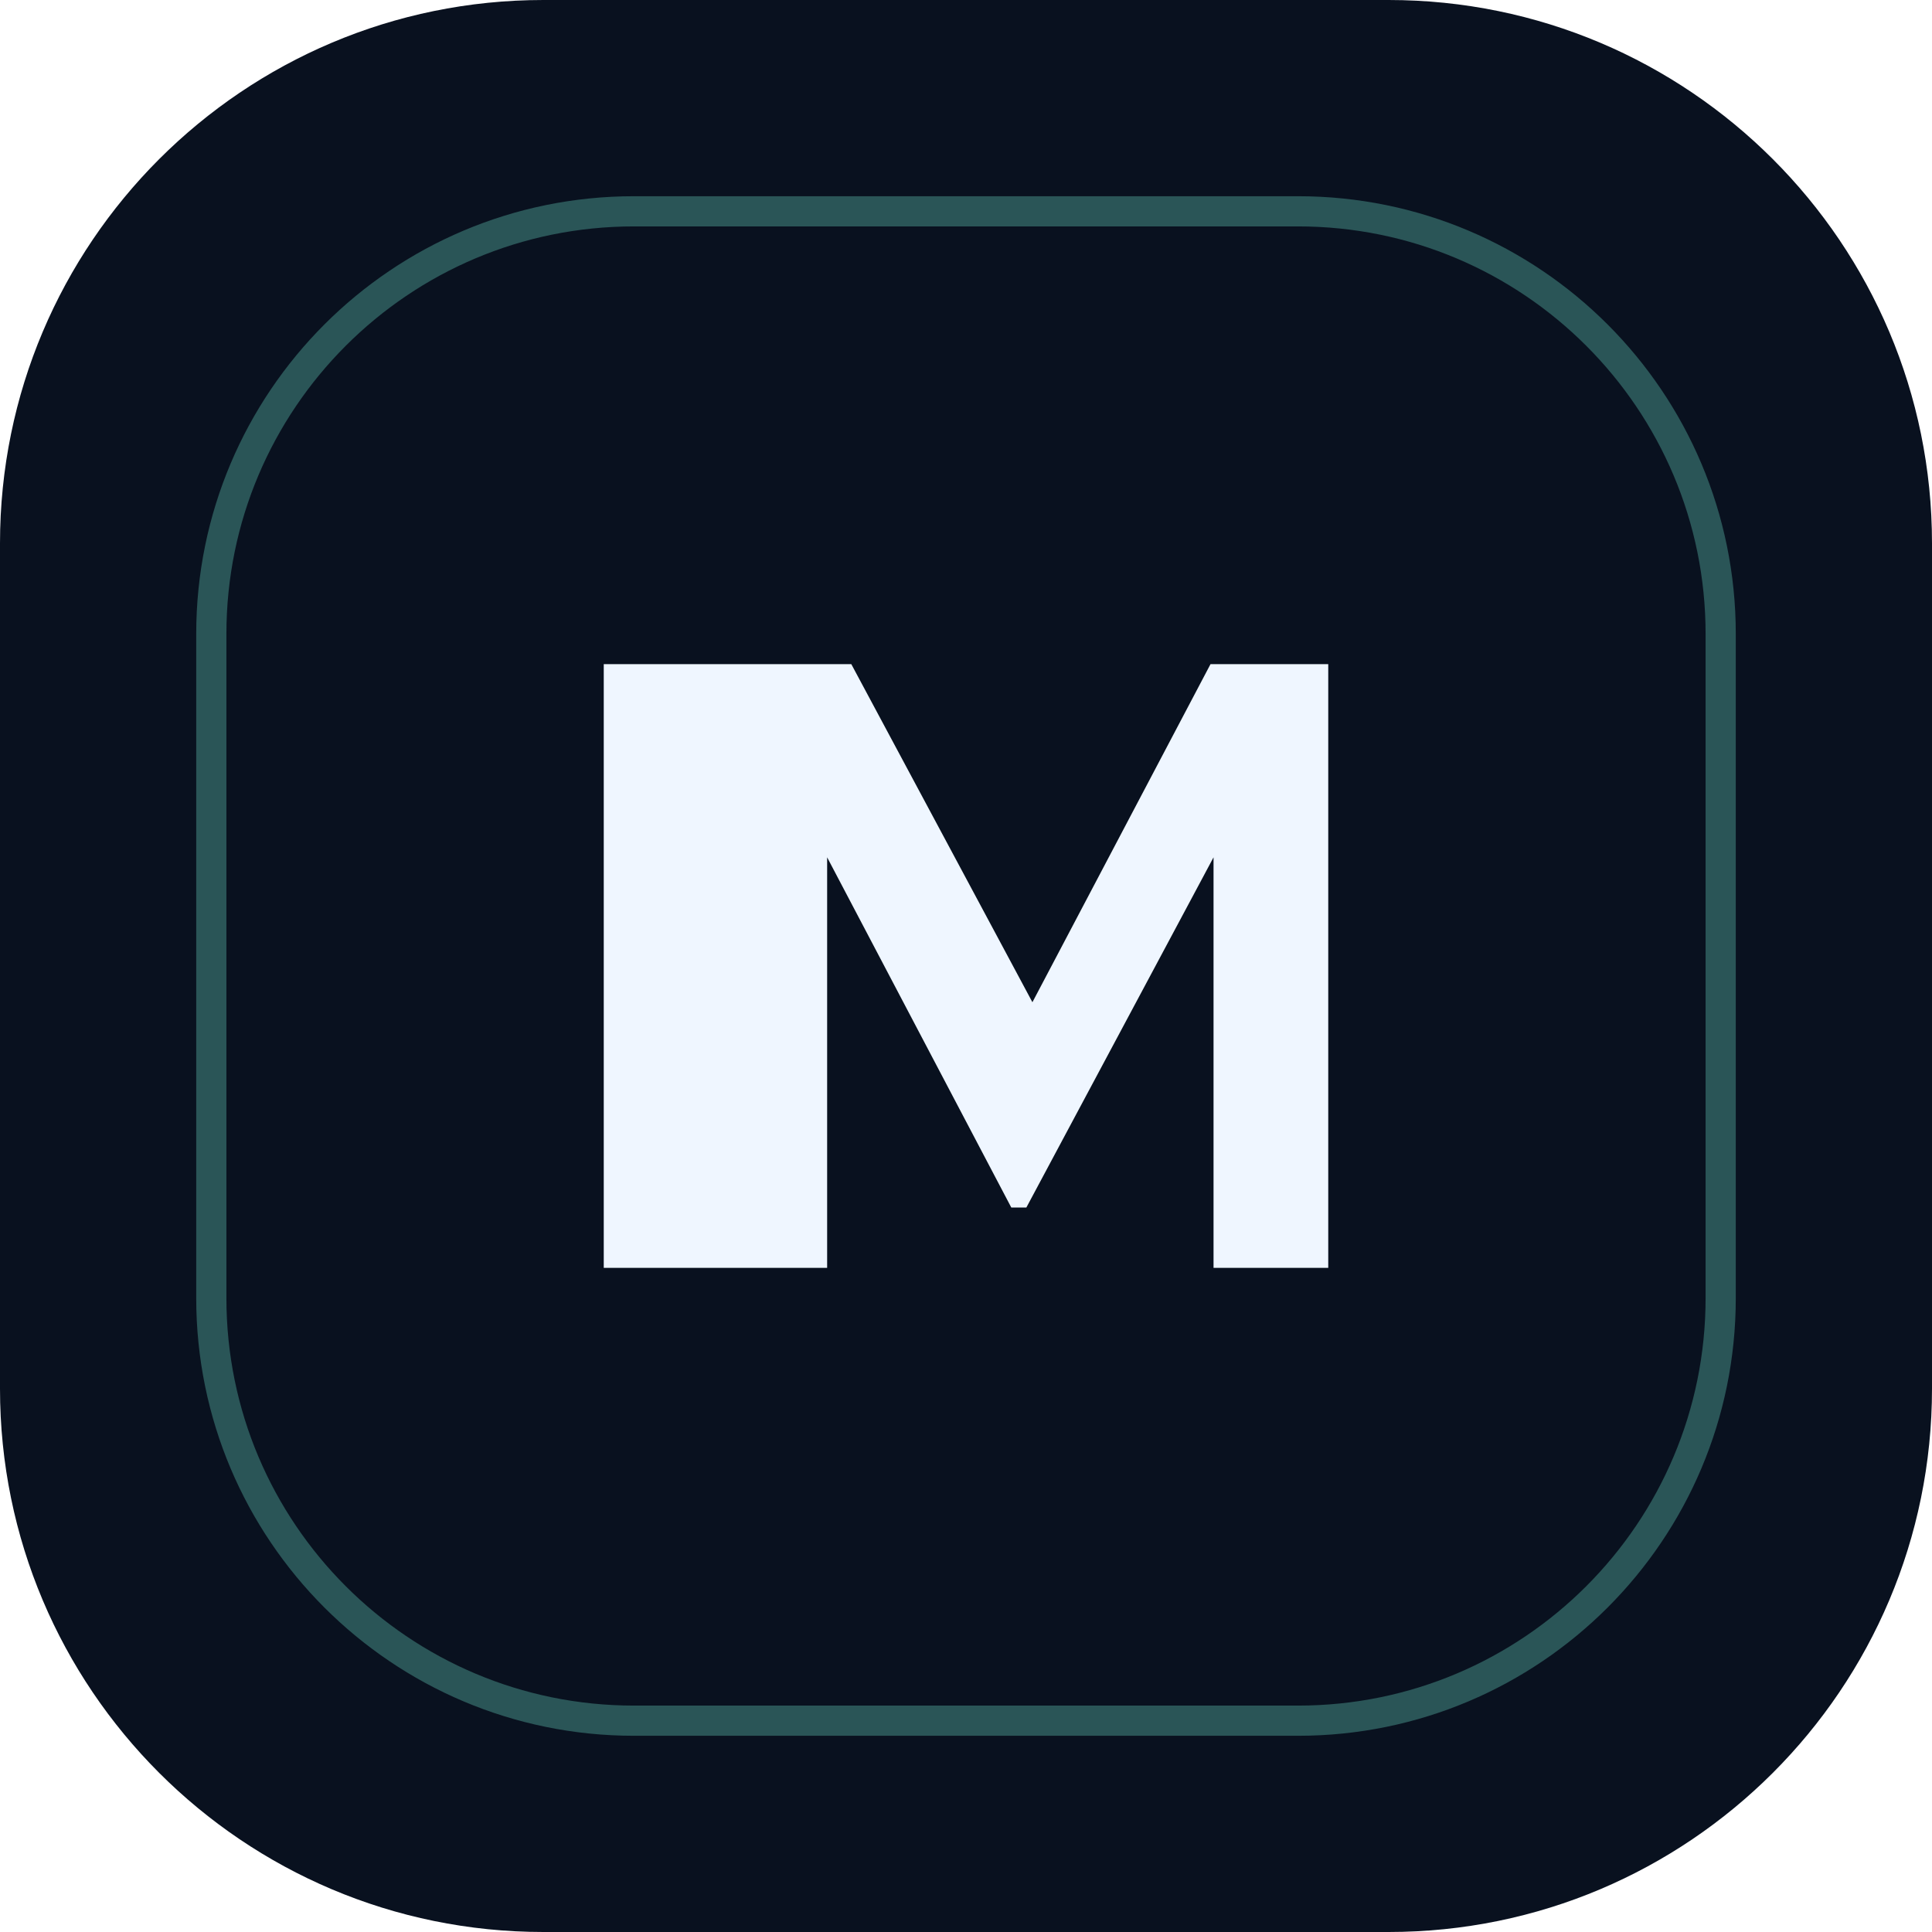
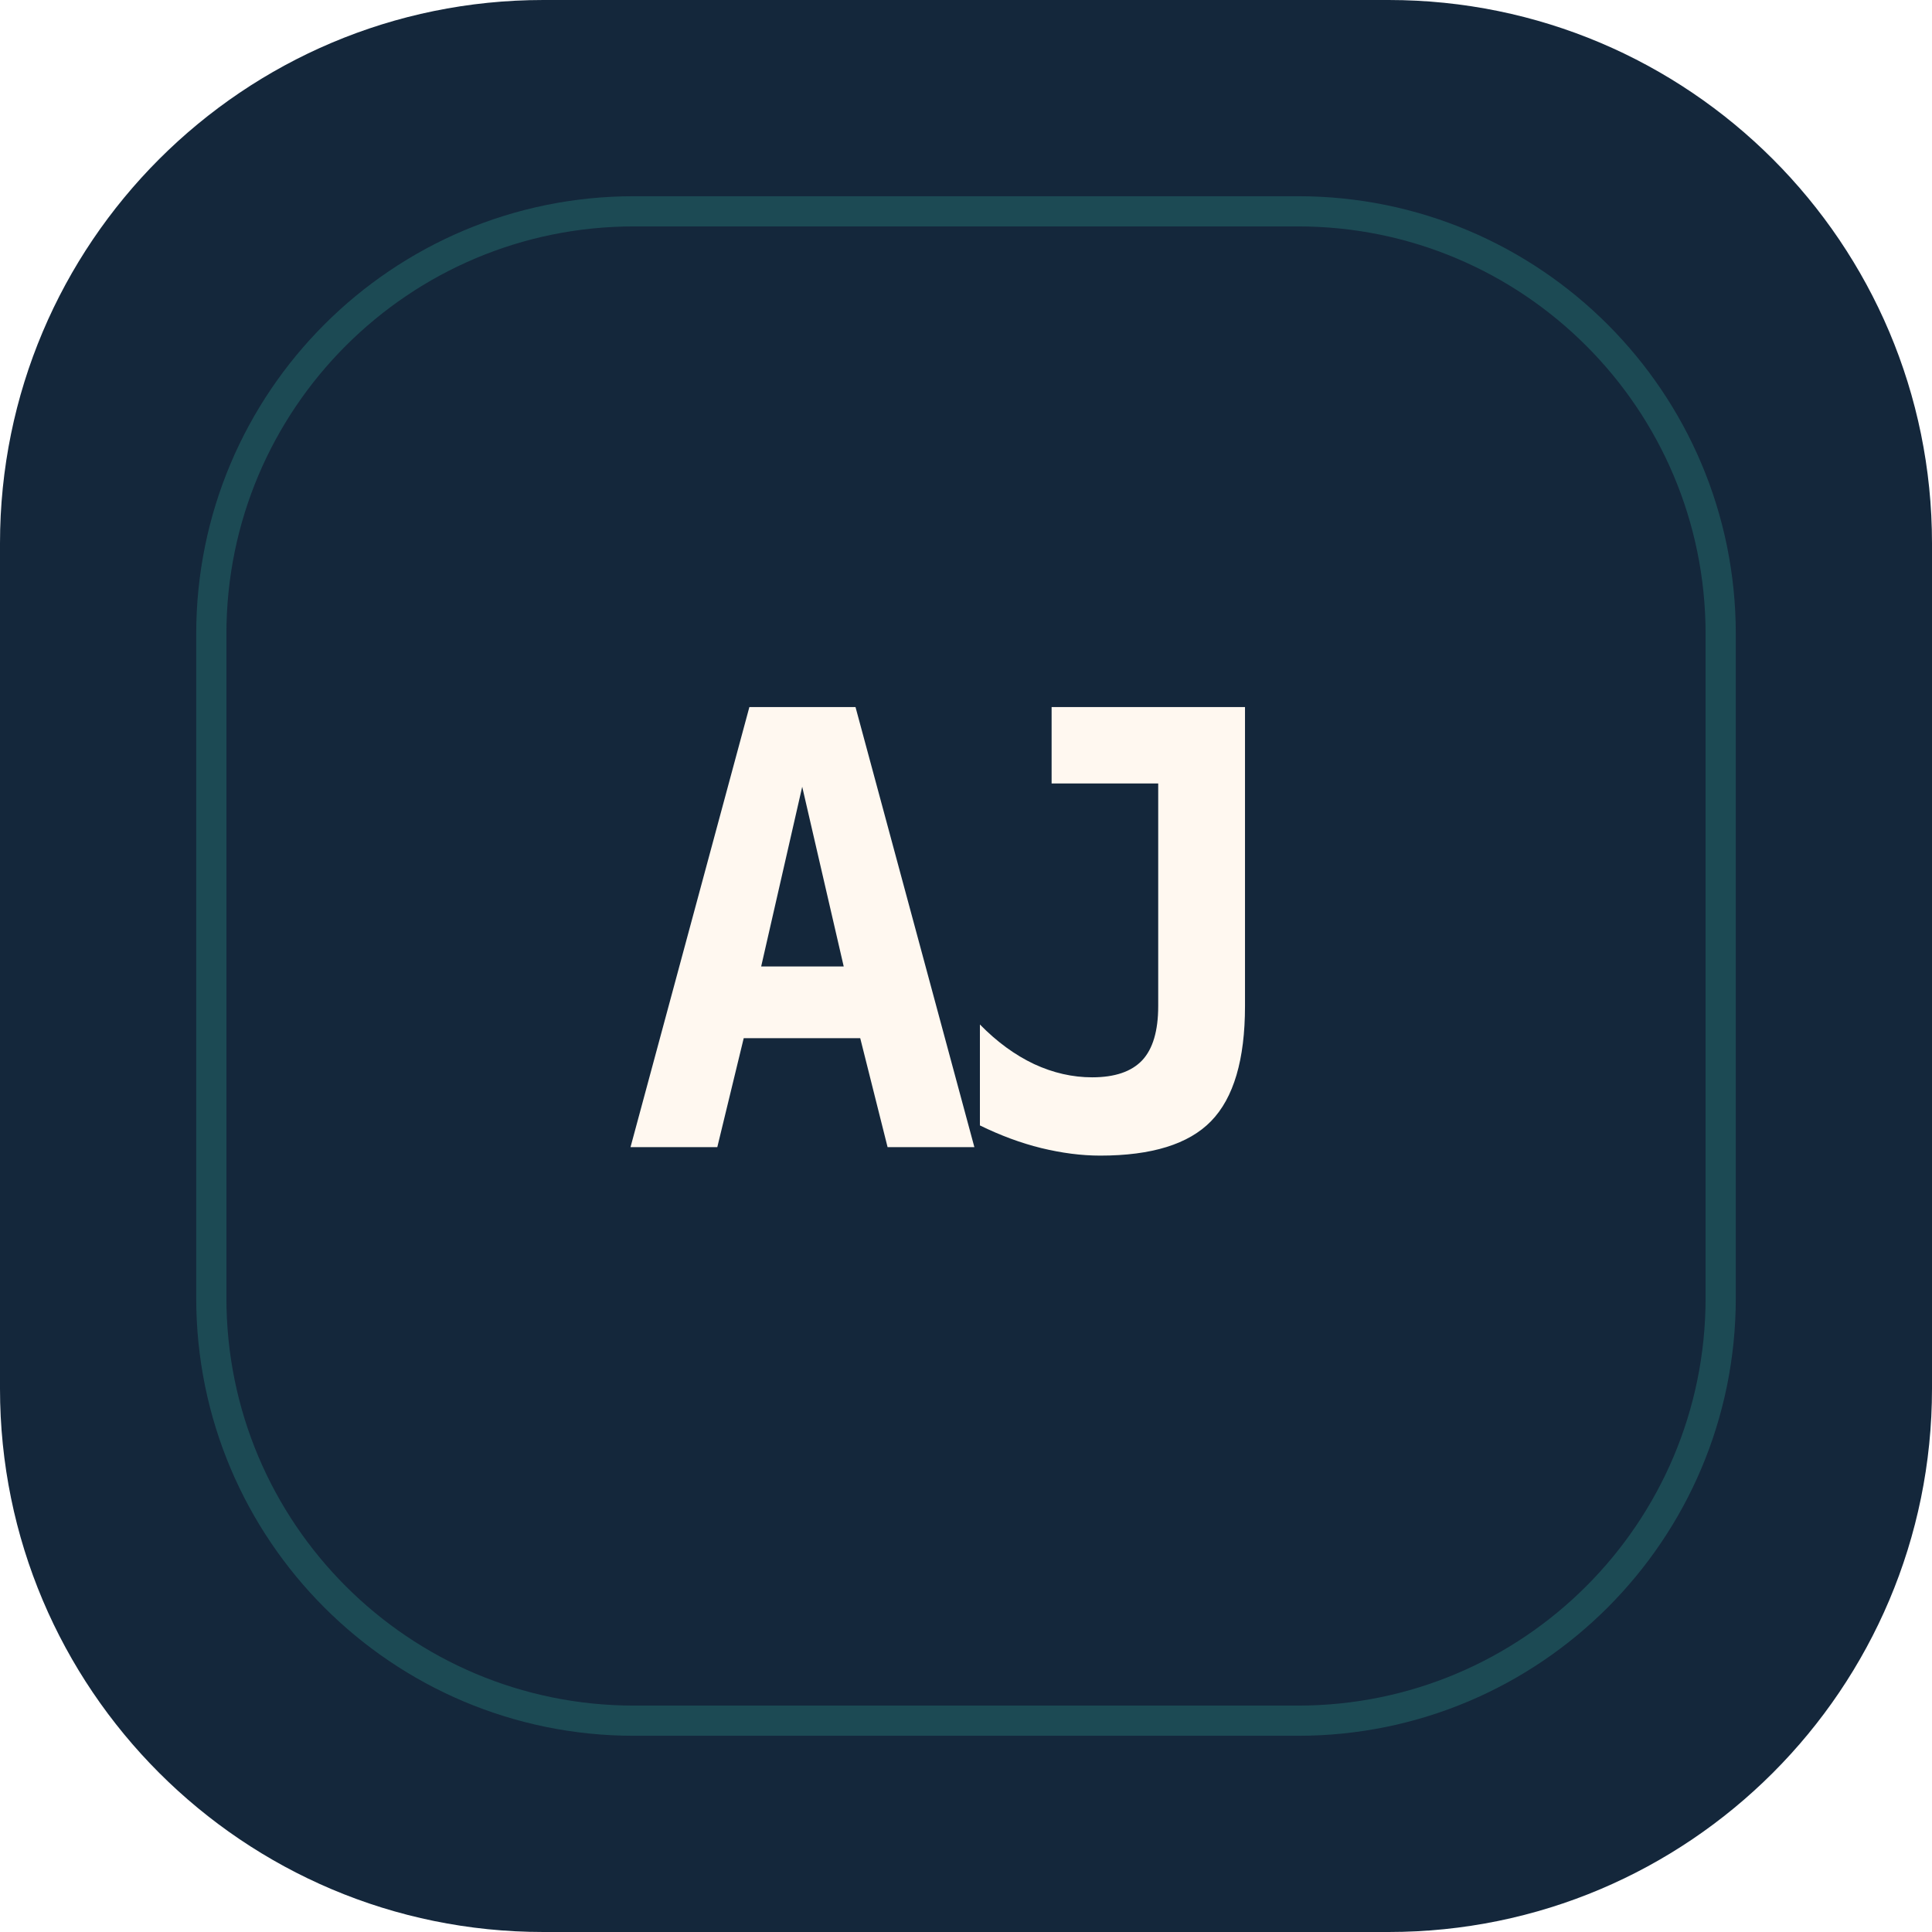
<svg xmlns="http://www.w3.org/2000/svg" viewBox="0 0 64 64" fill="none">
-   <rect width="64" height="64" rx="18" fill="#09111f" />
-   <rect x="7" y="7" width="50" height="50" rx="14" stroke="#67D3C1" stroke-opacity=".35" />
-   <path d="M20 42V22h8.2l6 11.2L40.1 22H44v20h-3.8V28.4L34 40h-.5l-6.1-11.6V42H20Z" fill="#EFF6FF" />
+   <rect width="64" height="64" rx="18" fill="#14273B" />
+   <rect x="7" y="7" width="50" height="50" rx="14" stroke="#2F9D92" stroke-opacity="0.3" />
+   <text x="32" y="38" fill="#FFF8F0" font-family="IBM Plex Mono, ui-monospace, SFMono-Regular, Menlo, monospace" font-size="20" font-weight="600" letter-spacing="-1.2" text-anchor="middle">
+     AJ
+   </text>
</svg>
